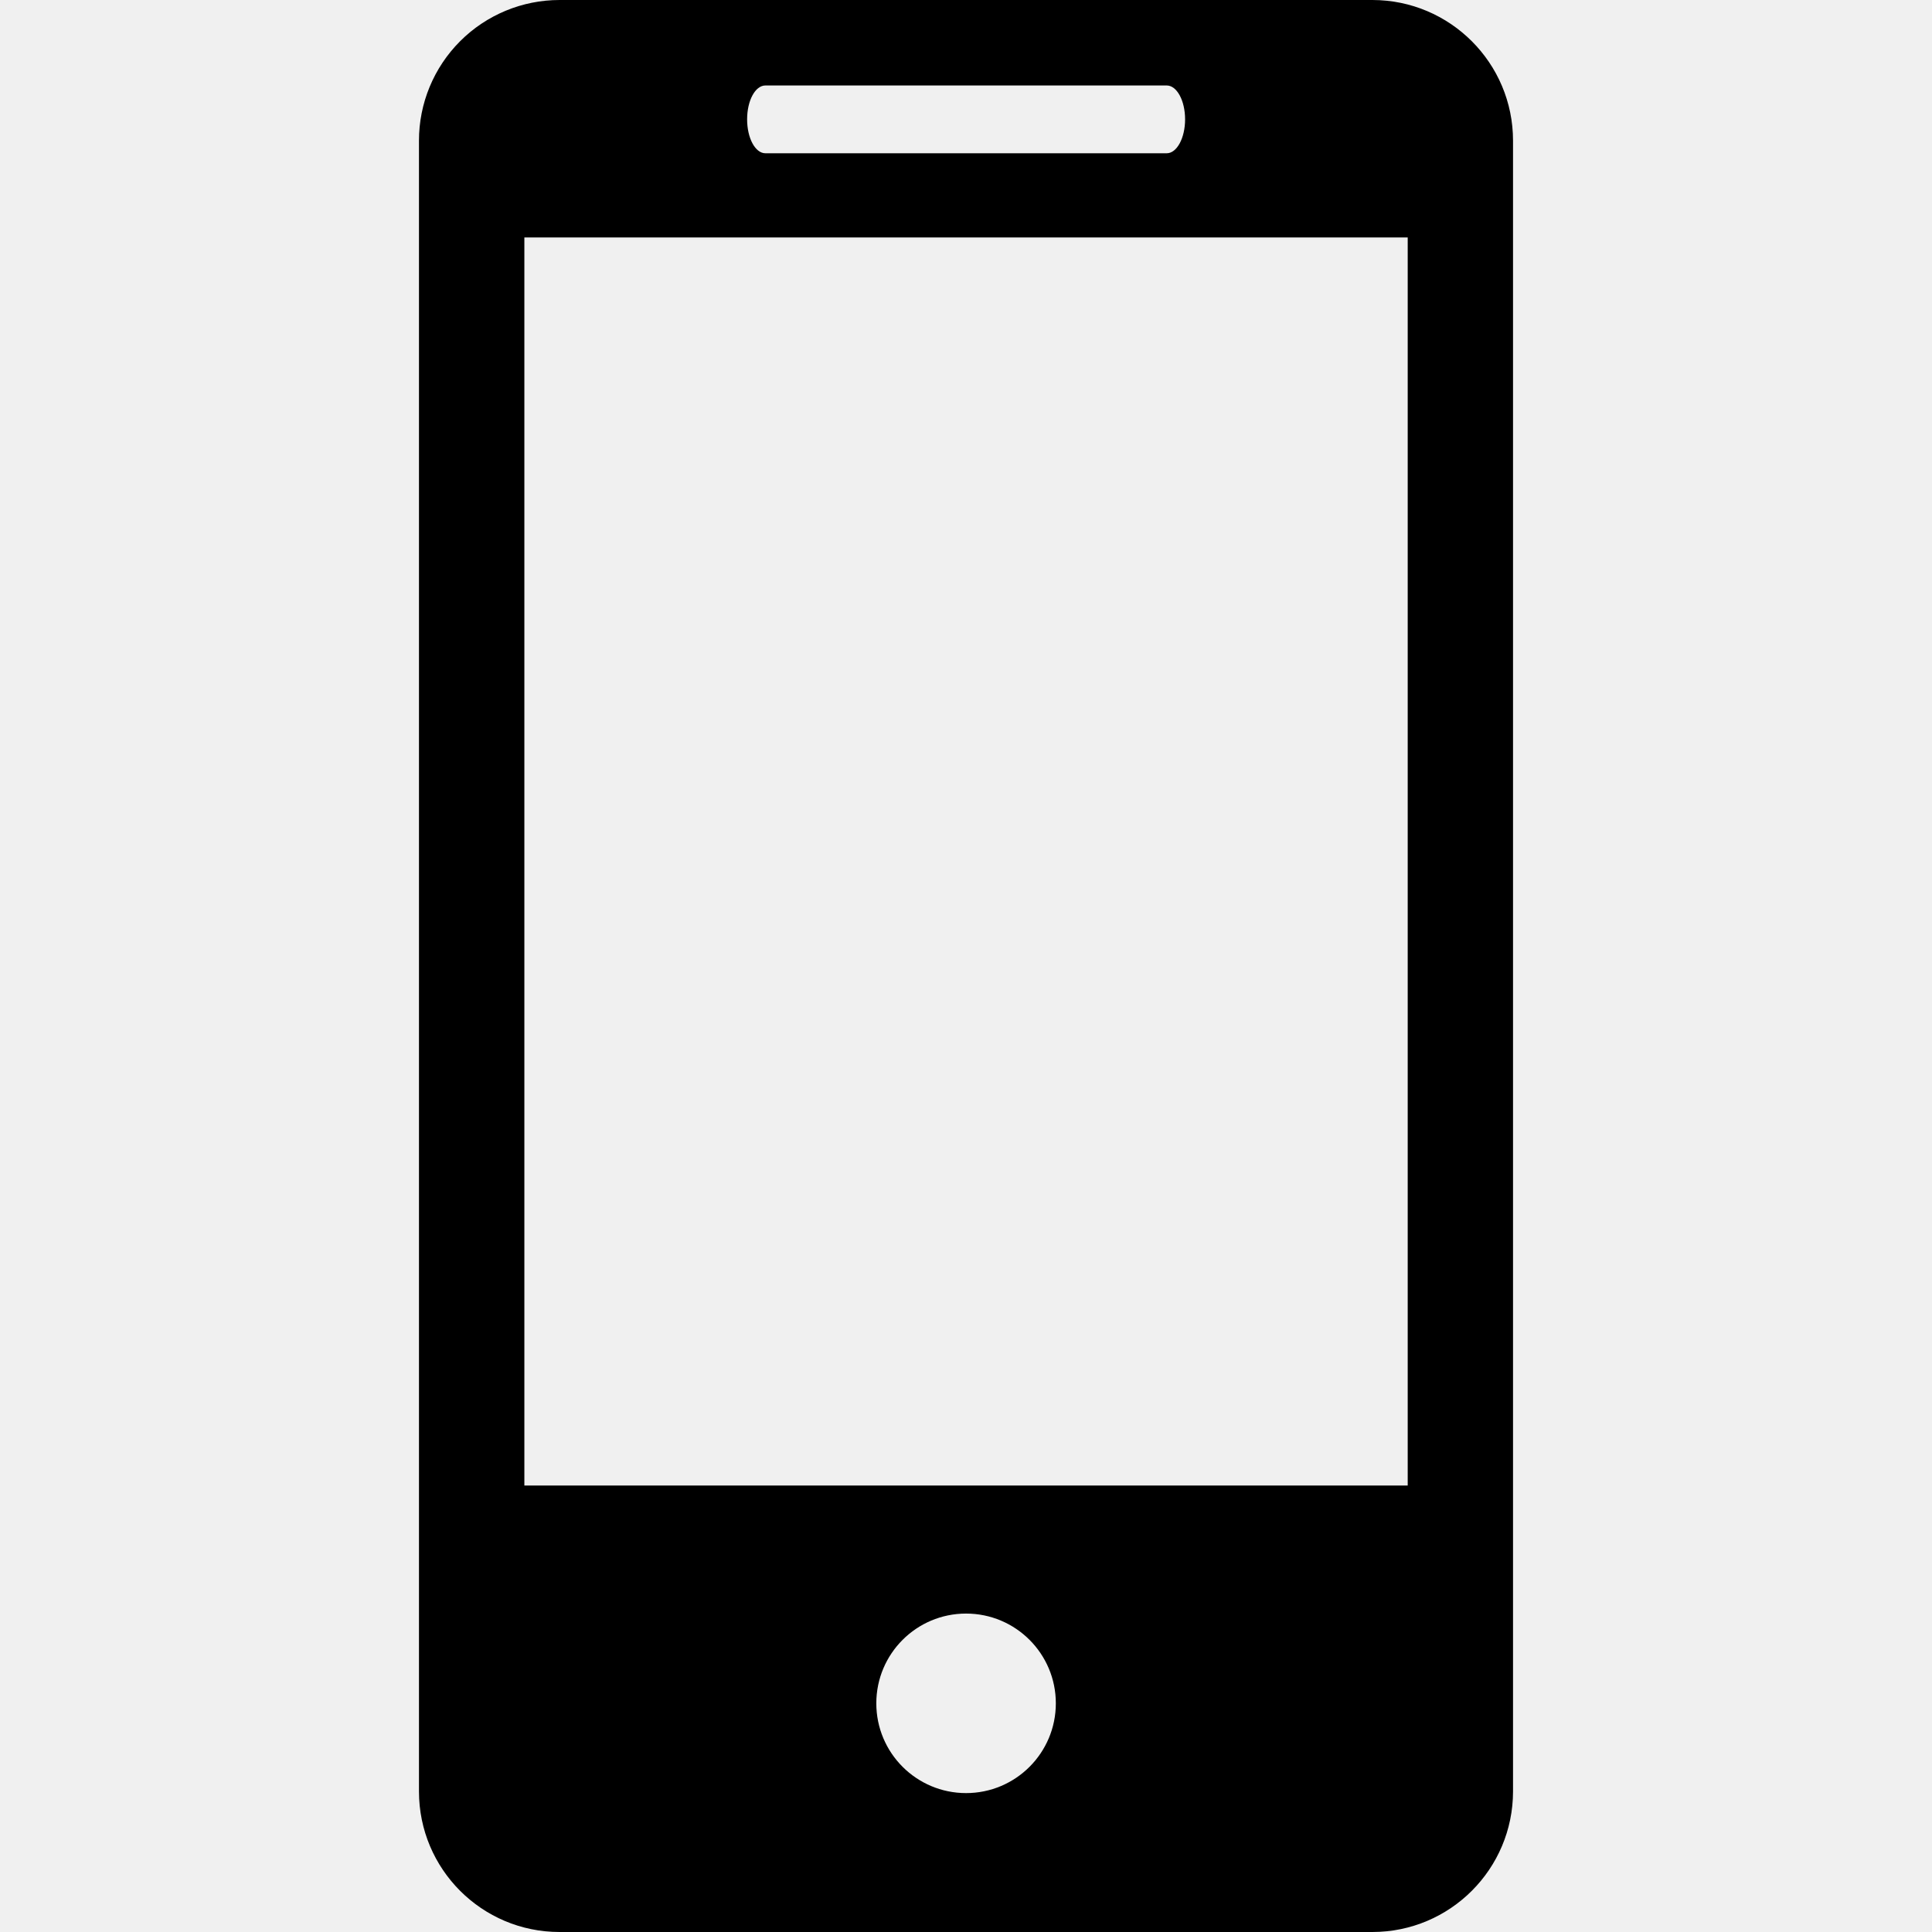
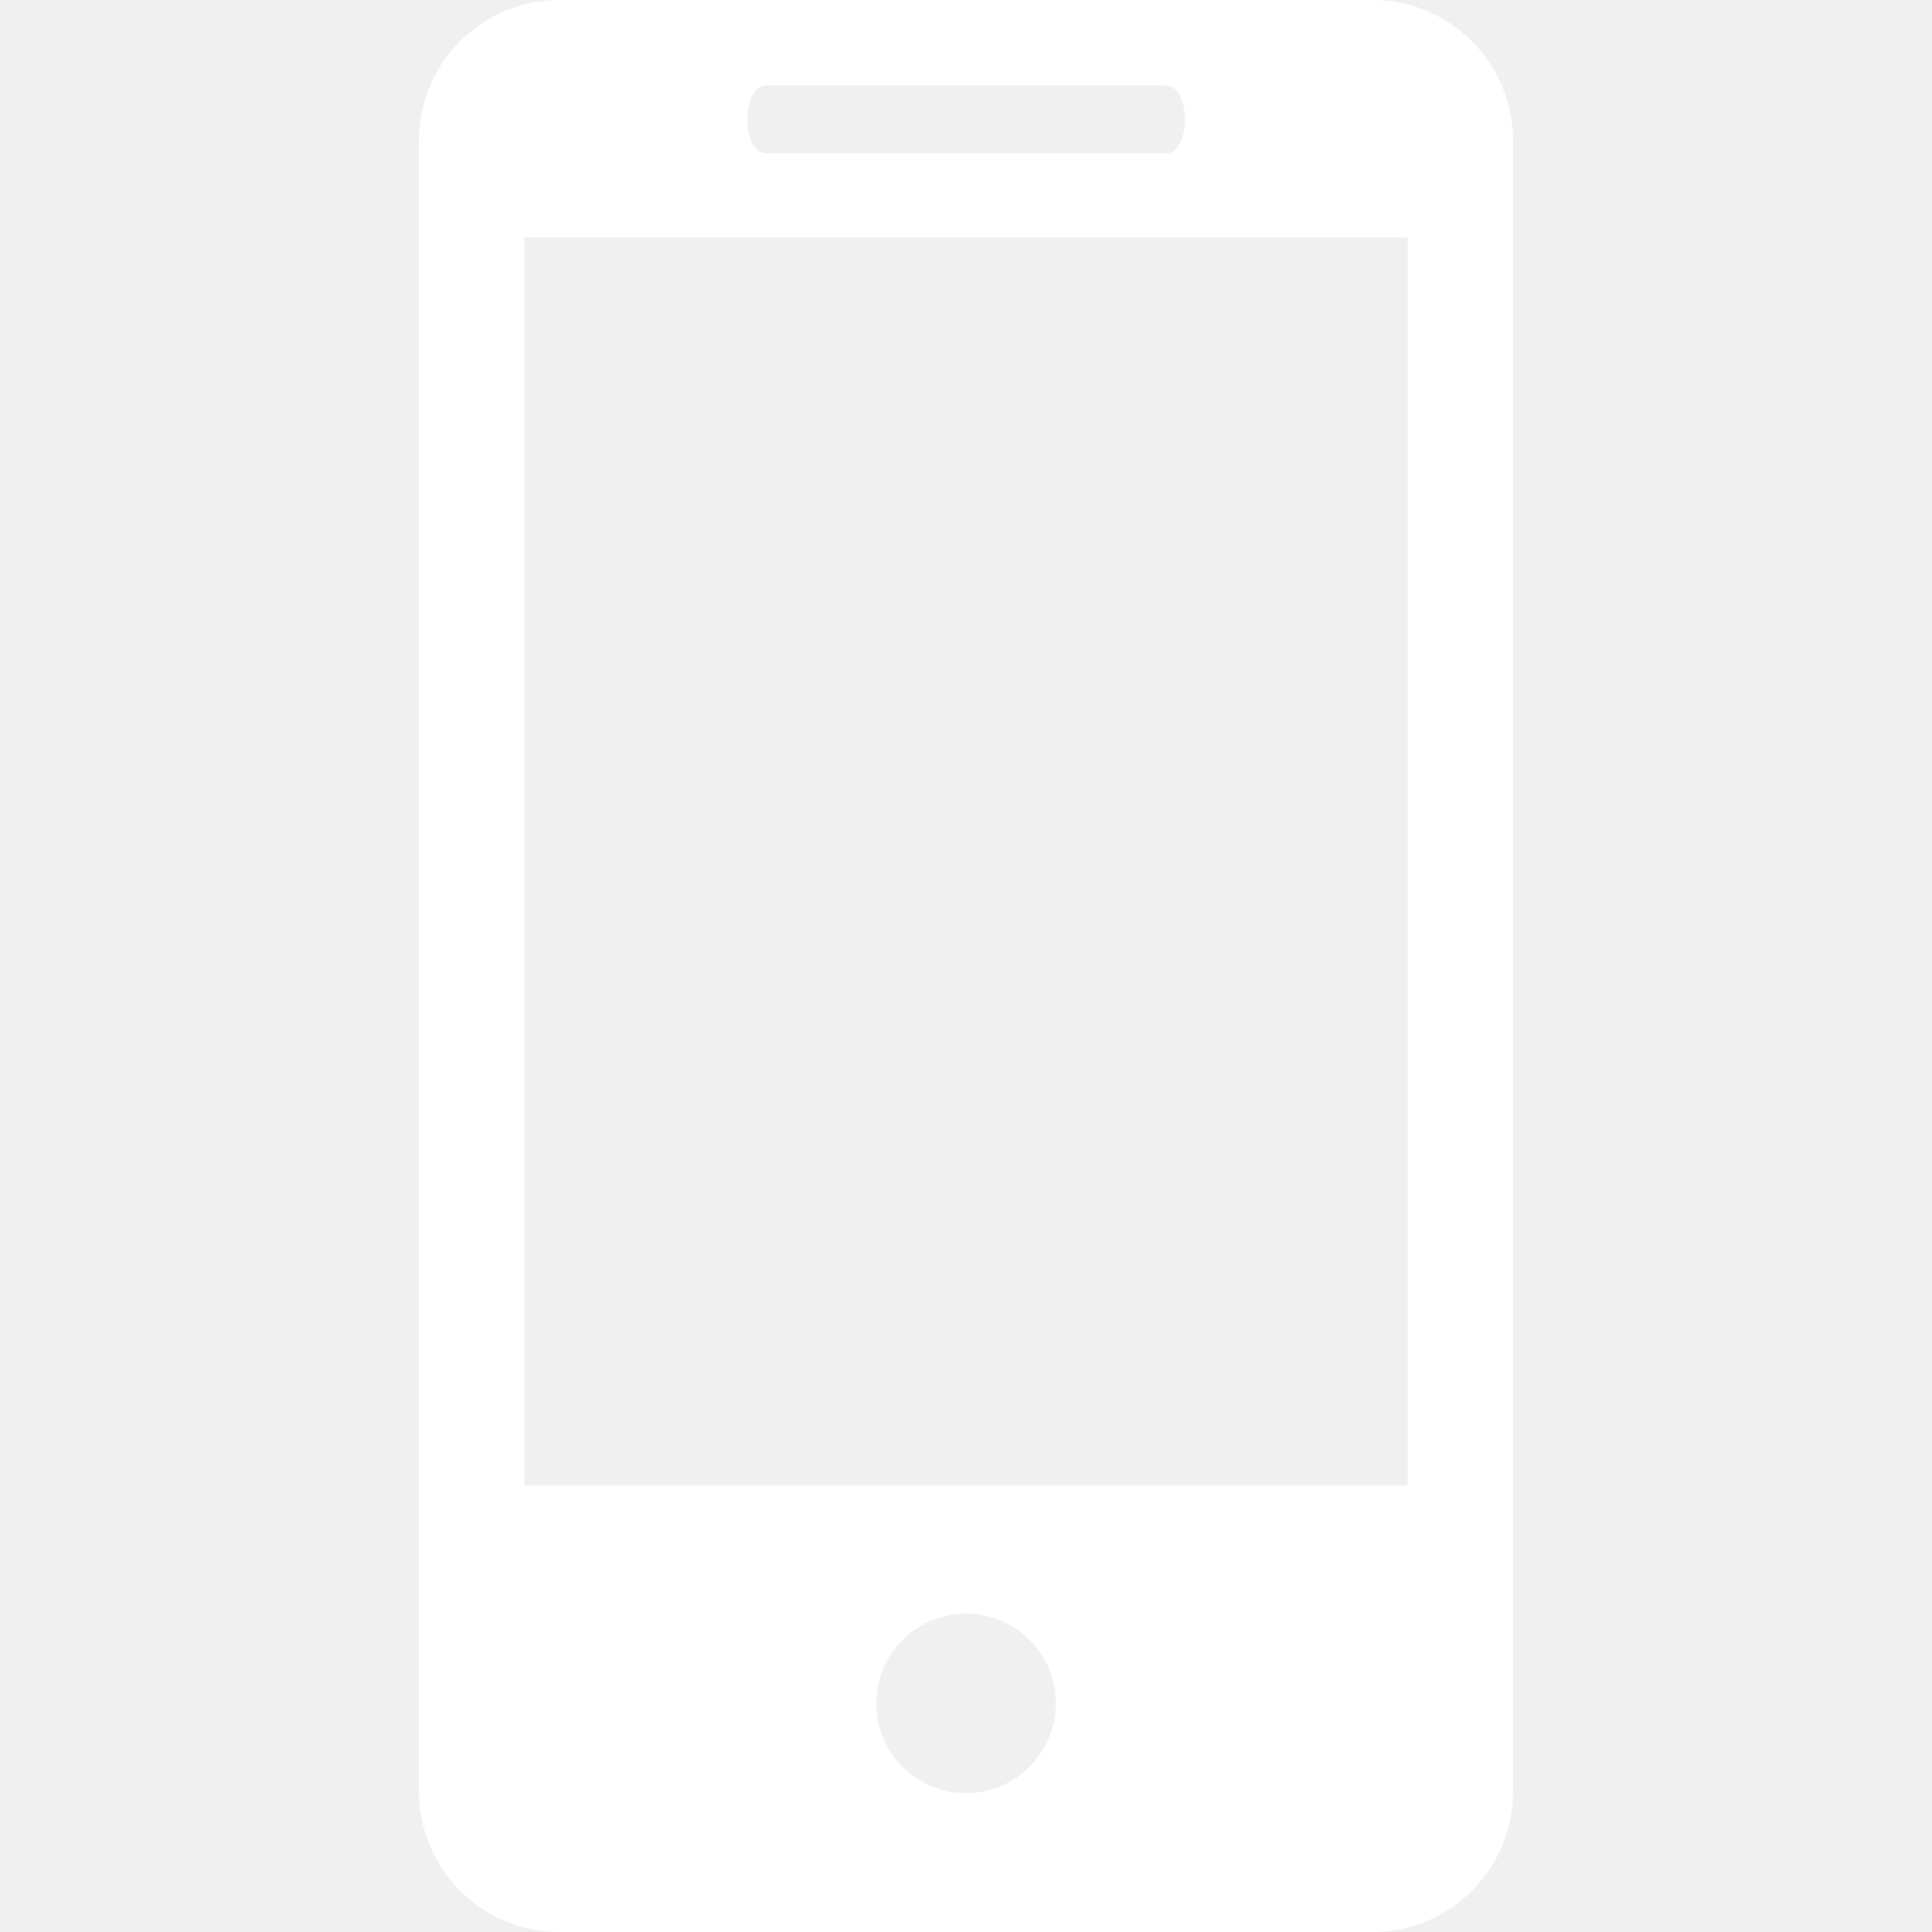
<svg xmlns="http://www.w3.org/2000/svg" viewBox="0 0 27.442 27.442">
-   <path d="M19.494 0H7.948a1.997 1.997 0 0 0-1.997 1.999v23.446c0 1.102.892 1.997 1.997 1.997h11.546a1.998 1.998 0 0 0 1.997-1.997V1.999A1.999 1.999 0 0 0 19.494 0zm-8.622 1.214h5.7c.144 0 .261.215.261.481s-.117.482-.261.482h-5.7c-.145 0-.26-.216-.26-.482s.115-.481.26-.481zm2.85 24.255a1.275 1.275 0 1 1 0-2.55 1.275 1.275 0 0 1 0 2.55zm6.273-4.369H7.448V3.373h12.547V21.1z" fill="ffffff" />
+   <path d="M19.494 0H7.948a1.997 1.997 0 0 0-1.997 1.999v23.446c0 1.102.892 1.997 1.997 1.997h11.546a1.998 1.998 0 0 0 1.997-1.997V1.999A1.999 1.999 0 0 0 19.494 0zm-8.622 1.214h5.7c.144 0 .261.215.261.481s-.117.482-.261.482h-5.7c-.145 0-.26-.216-.26-.482s.115-.481.26-.481zm2.85 24.255a1.275 1.275 0 1 1 0-2.55 1.275 1.275 0 0 1 0 2.55zm6.273-4.369H7.448V3.373h12.547V21.1z" fill="#ffffff" />
</svg>
